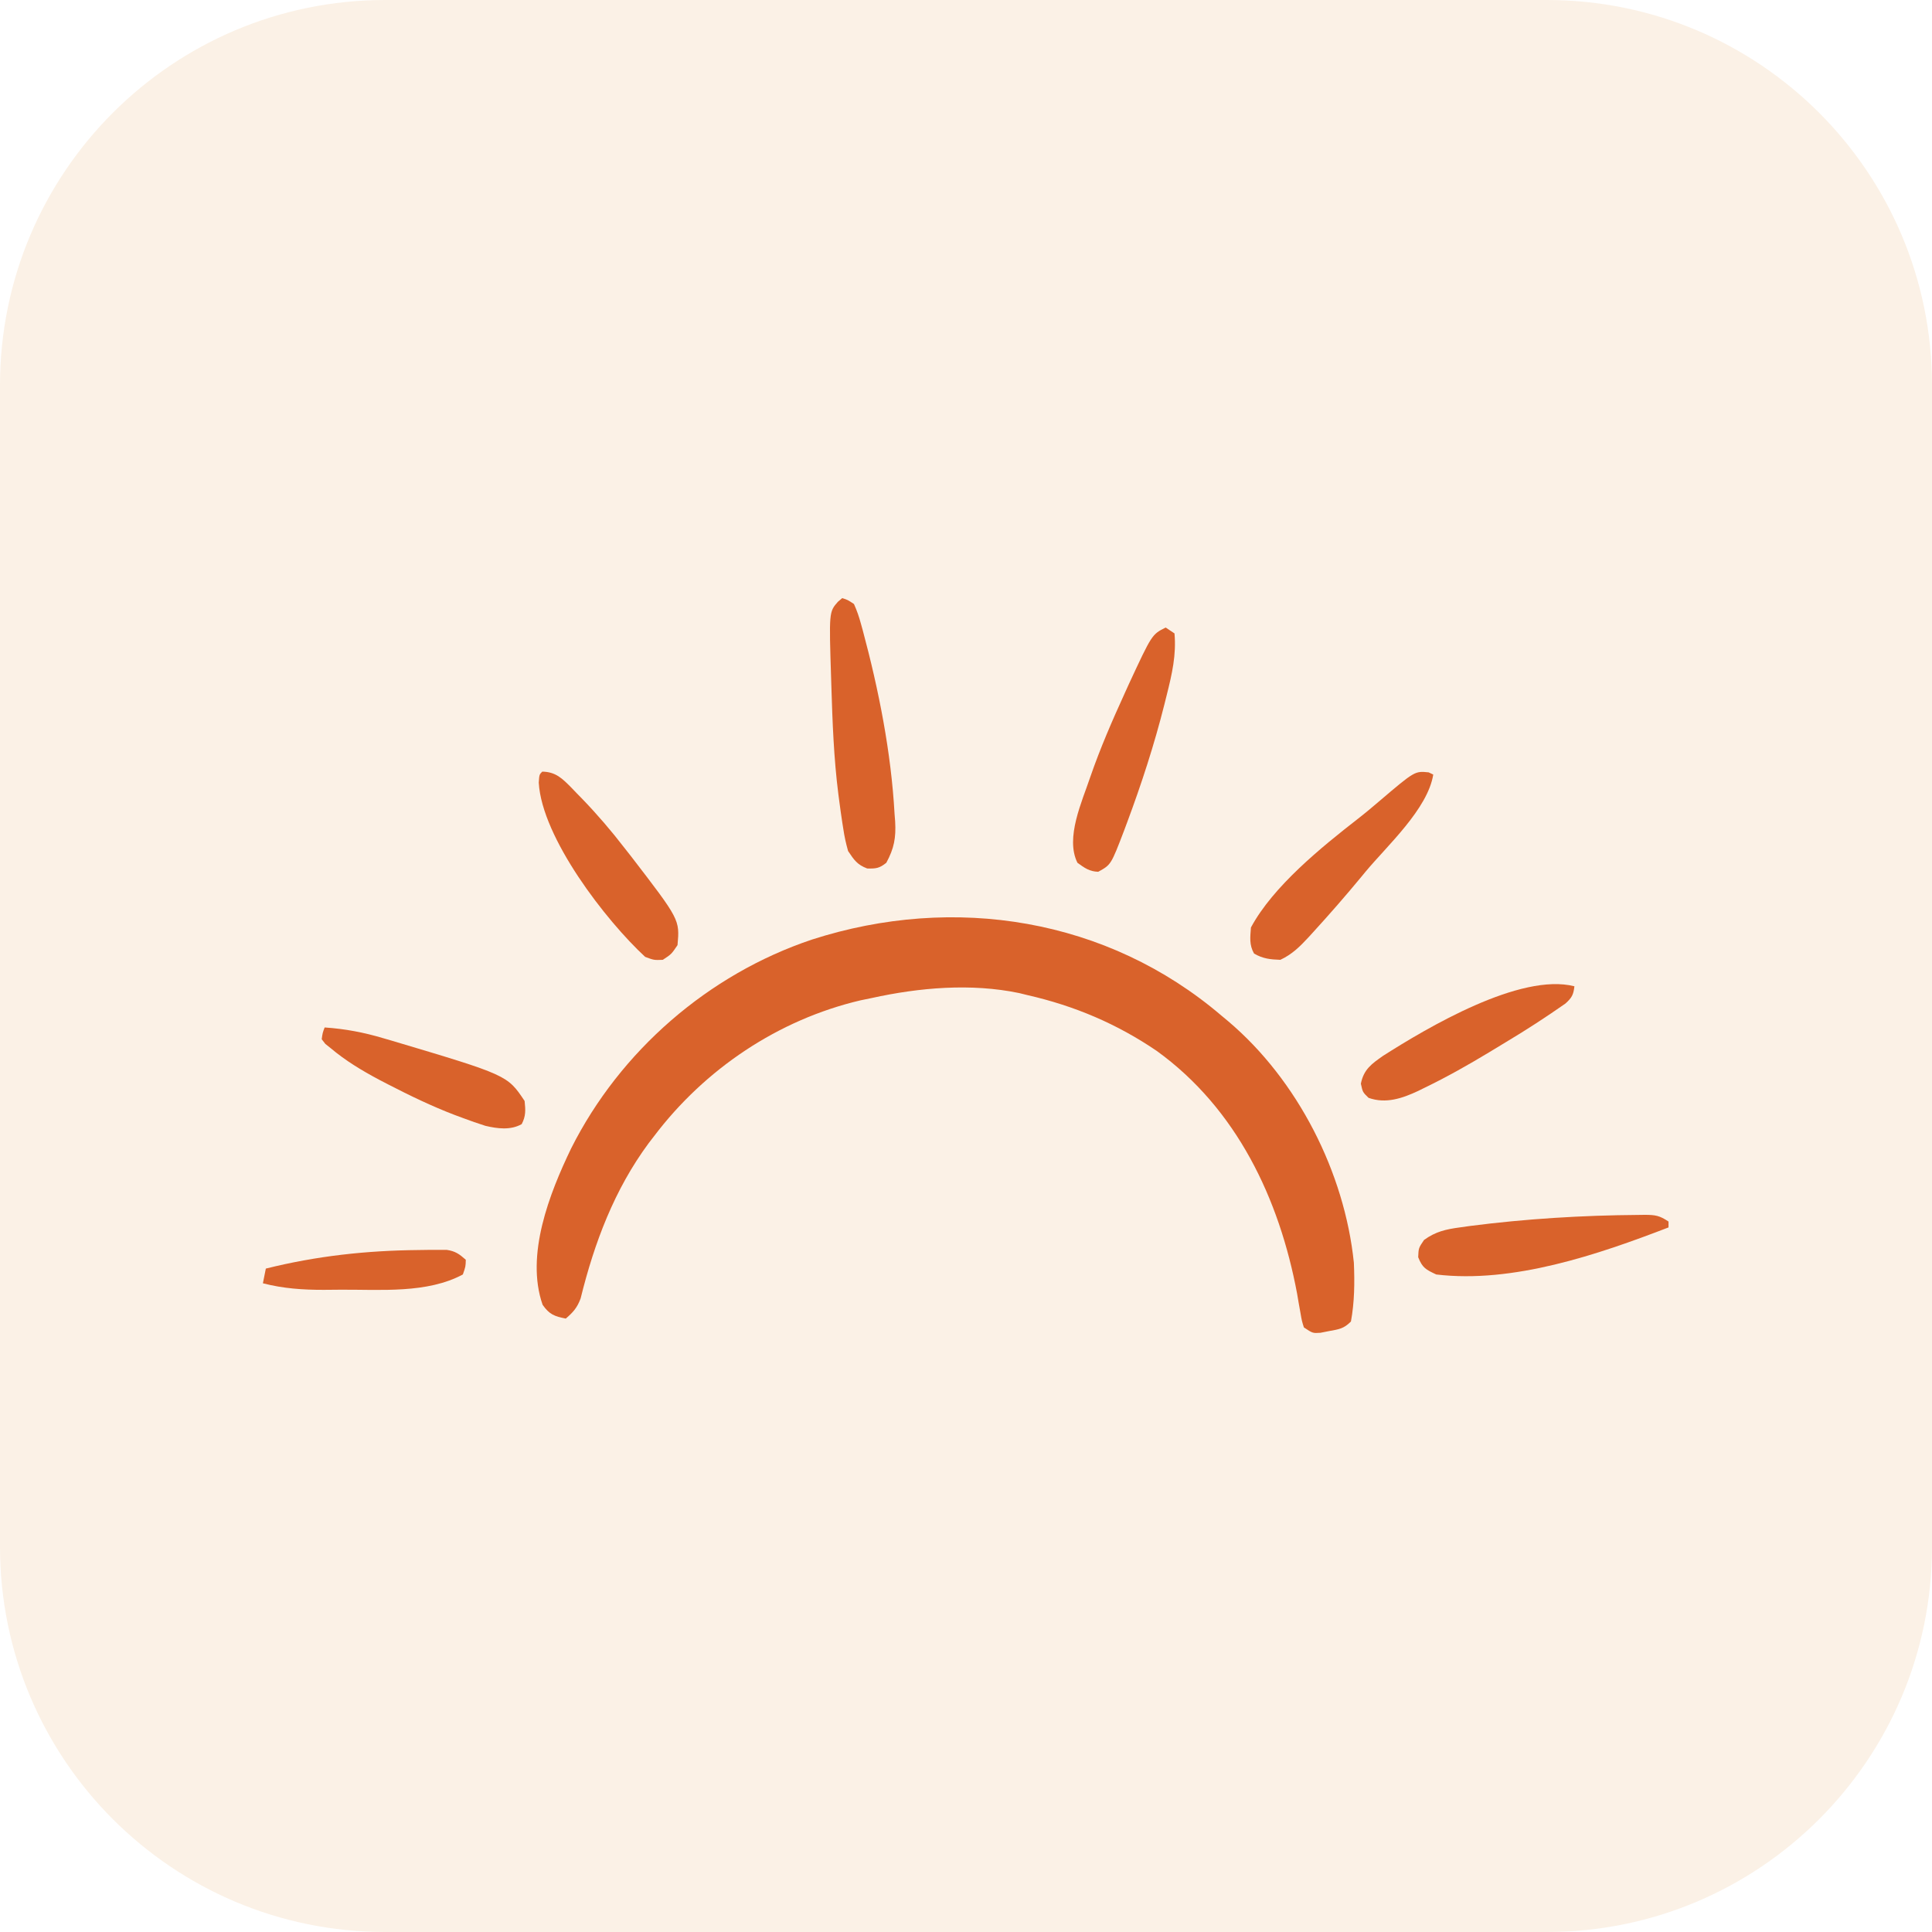
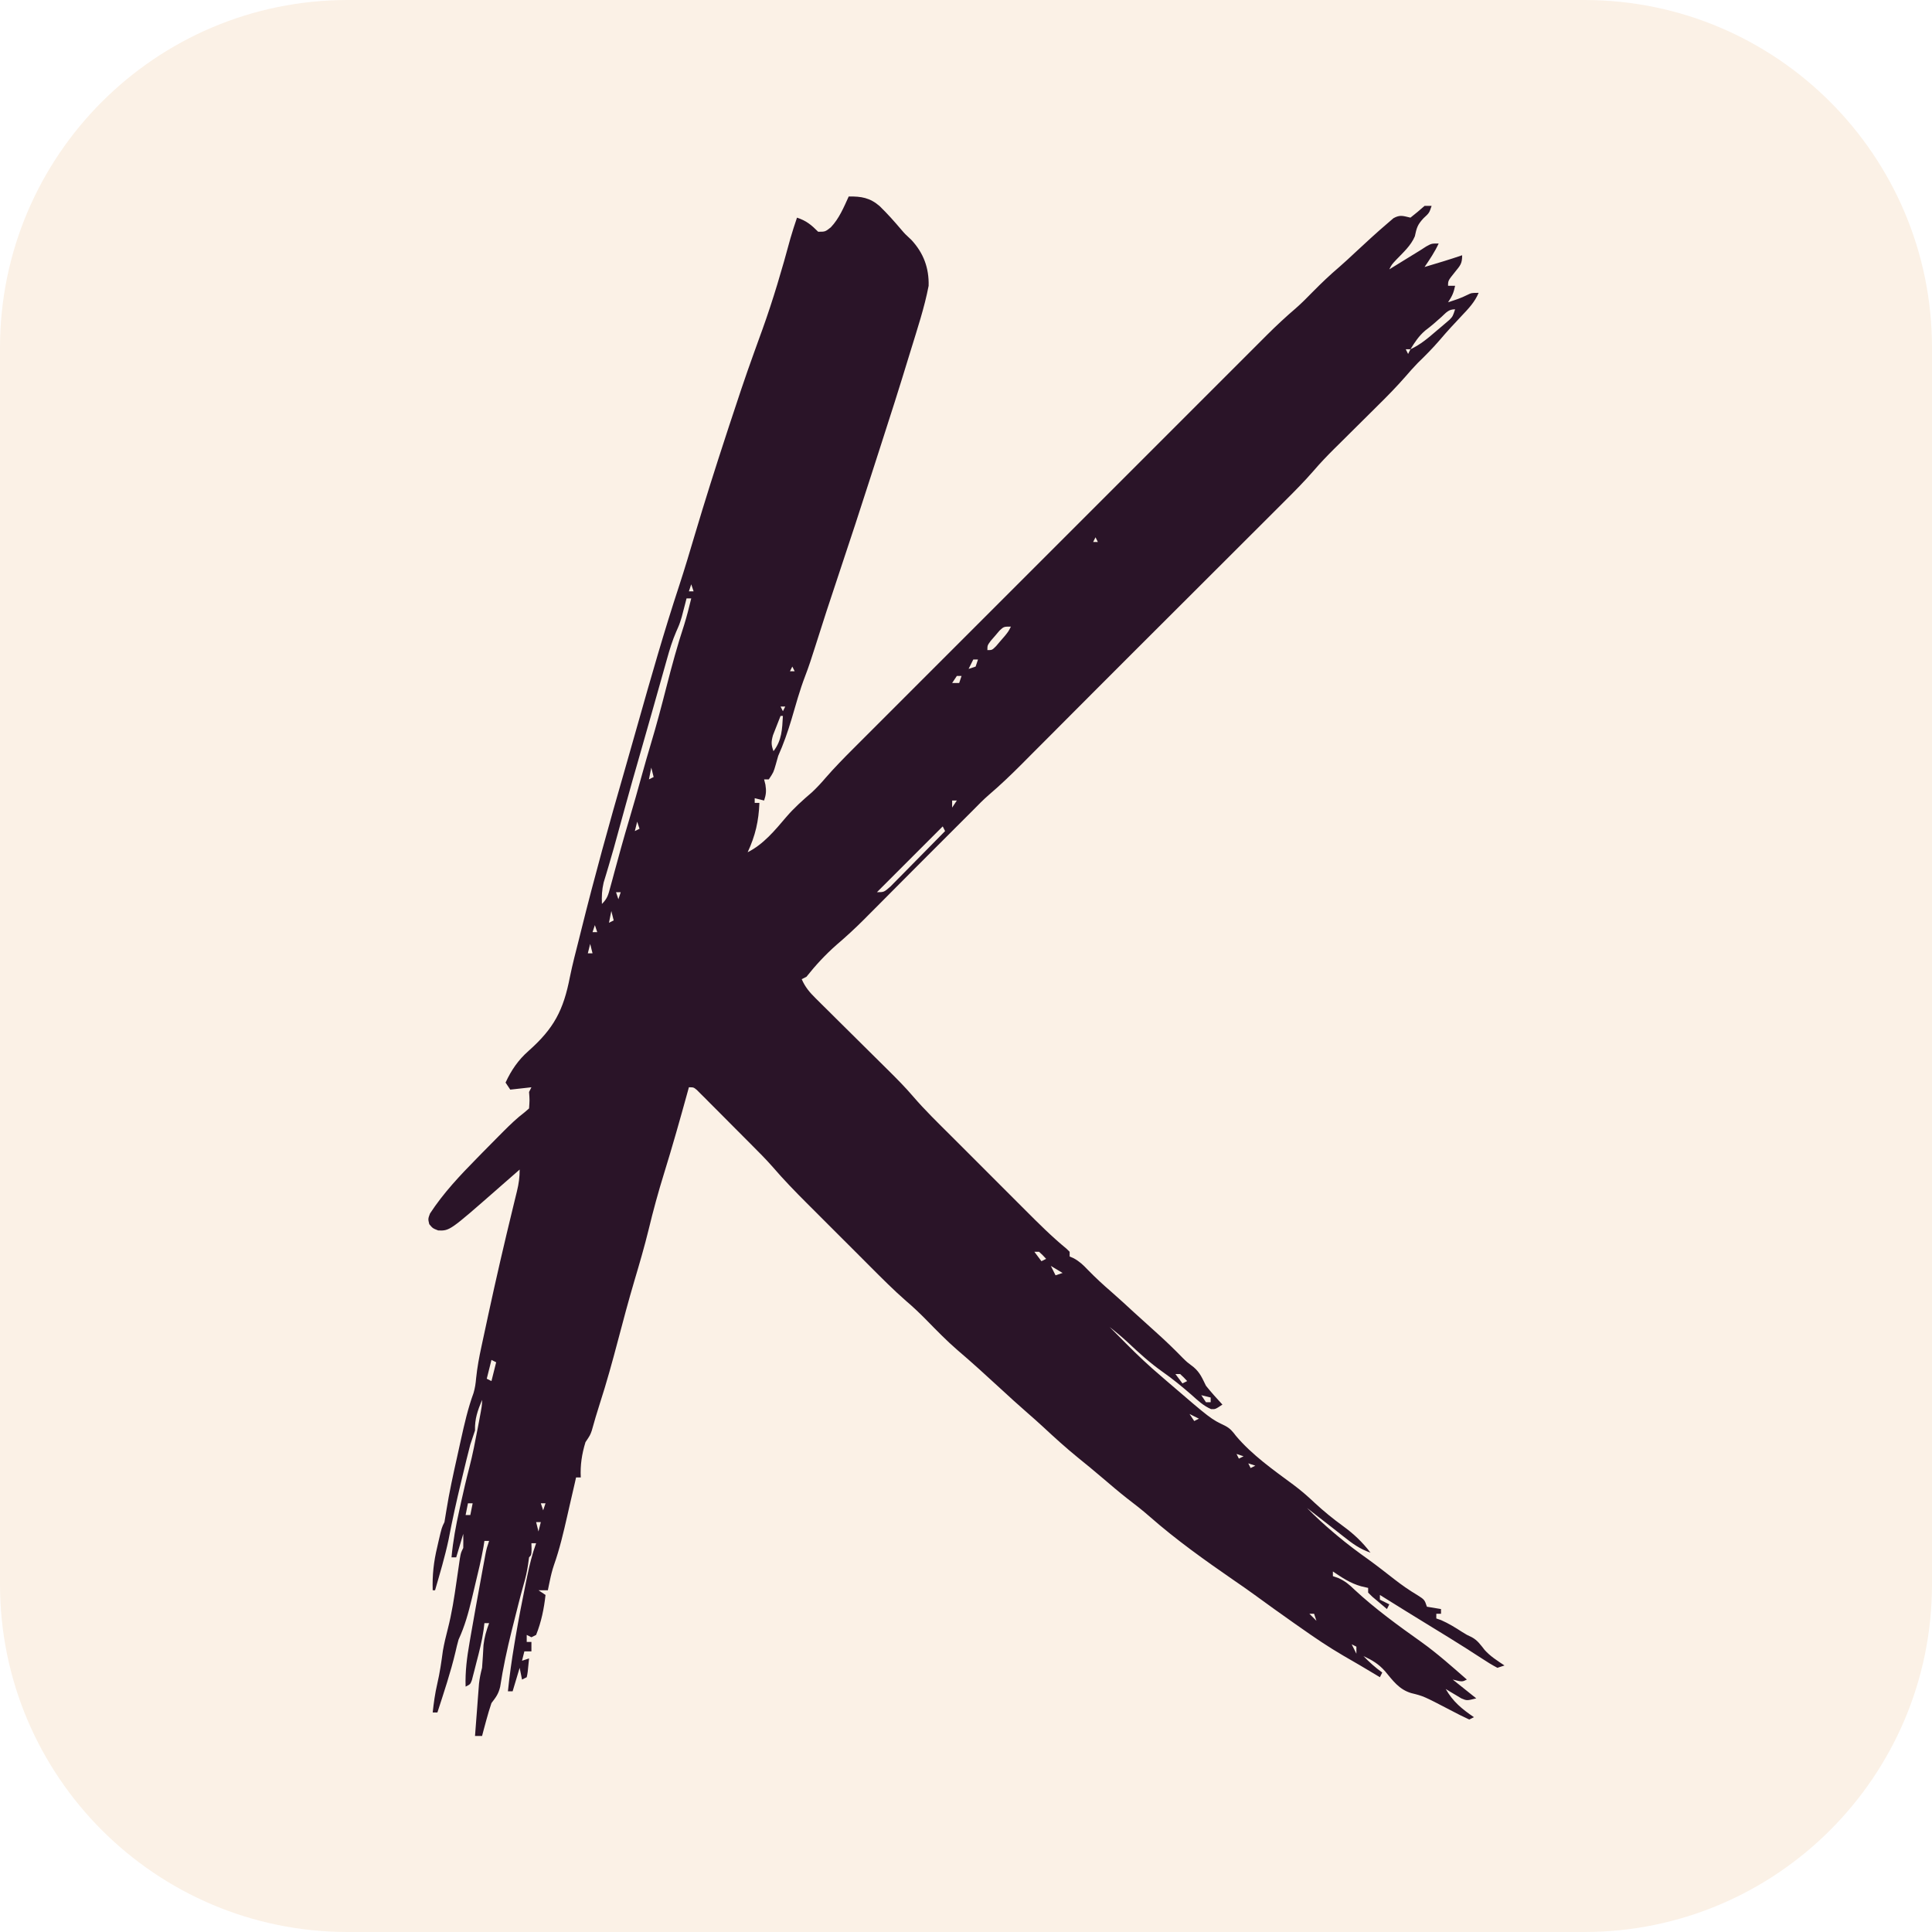
- <svg xmlns="http://www.w3.org/2000/svg" viewBox="0 0 657 657">
-   <rect width="657" height="657" rx="131" fill="#FBF1E6" />
-   <g transform="translate(85.4 199.4)">
-     <path d="M0 0 C1.85 0.58 1.85 0.58 4 2 C5.03 4.3 5.73 6.33 6.38 8.75 C6.58 9.47 6.78 10.19 6.99 10.94 C12.43 31.19 16.66 52.5 17.81 73.44 C17.88 74.27 17.94 75.1 18.01 75.96 C18.32 81.5 17.66 85.1 15 90 C12.64 91.89 11.5 92.01 8.5 91.94 C5.08 90.65 4.03 89.03 2 86 C1.28 83.43 0.76 81.12 0.38 78.5 C0.26 77.75 0.14 77.01 0.02 76.24 C-0.35 73.83 -0.68 71.42 -1 69 C-1.05 68.62 -1.05 68.62 -1.3 66.72 C-2.86 54.46 -3.31 42.15 -3.69 29.81 C-3.7 29.43 -3.7 29.43 -3.76 27.51 C-4.49 4.69 -4.49 4.69 -1.46 1.24 C-1.22 1.04 -1.22 1.04 0 0 Z " fill="#D9622B" transform="translate(201,4)" />
-     <path d="M0 0 C0.5 0.33 0.5 0.33 3 2 C3.66 9.3 2.15 15.82 0.38 22.88 C0.1 23.97 -0.17 25.07 -0.45 26.21 C-3.89 39.87 -8.2 53.12 -13.12 66.31 C-13.45 67.19 -13.77 68.07 -14.11 68.97 C-18.58 80.67 -18.58 80.67 -22.94 83.06 C-25.93 82.97 -27.61 81.74 -30 80 C-34.24 71.52 -28.39 59.1 -25.6 50.72 C-22.25 41.04 -18.19 31.69 -13.94 22.38 C-13.44 21.28 -12.95 20.19 -12.44 19.07 C-4.66 2.33 -4.66 2.33 0 0 Z " fill="#D9622B" transform="translate(311,14)" />
-     <path d="M0 0 C4.64 0.08 6.86 2.39 9.96 5.51 C10.55 6.12 11.14 6.74 11.75 7.38 C12.37 8.01 12.99 8.64 13.62 9.29 C18.75 14.61 23.5 20.15 28 26 C28.75 26.95 29.5 27.91 30.27 28.89 C46.77 50.34 46.77 50.34 46 59 C43.94 62.06 43.94 62.06 41 64 C38 64.12 38 64.12 35 63 C21.67 50.69 -0.1 22.57 -1.19 3.75 C-1 1 -1 1 0 0 Z " fill="#D9622B" transform="translate(99,63)" />
-     <path d="M0 0 C0.52 0.25 1.03 0.49 1.56 0.75 C-0.33 12.45 -14.07 24.9 -21.44 33.75 C-21.91 34.33 -22.39 34.91 -22.88 35.5 C-28.2 41.94 -33.68 48.22 -39.31 54.38 C-39.85 54.97 -40.38 55.56 -40.94 56.17 C-43.84 59.3 -46.51 61.92 -50.44 63.75 C-53.88 63.63 -56.38 63.37 -59.38 61.62 C-61.06 58.65 -60.69 56.11 -60.44 52.75 C-52.91 38.74 -36.43 25.41 -23.99 15.73 C-21.52 13.81 -19.14 11.81 -16.77 9.78 C-4.71 -0.48 -4.71 -0.48 0 0 Z " fill="#D9622B" transform="translate(400.4375,63.25)" />
-     <path d="M0 0 C0.73 0.61 1.47 1.22 2.22 1.85 C25.88 21.86 41.84 53.31 45 84 C45.29 90.71 45.22 97.39 44 104 C41.52 106.48 39.97 106.62 36.56 107.25 C35.59 107.44 34.63 107.63 33.63 107.83 C31 108 31 108 28 106 C27.3 103.76 27.3 103.76 26.82 100.97 C26.64 99.94 26.45 98.91 26.26 97.85 C26.07 96.74 25.88 95.64 25.69 94.5 C19.65 62.27 5.19 31.67 -22 12 C-35.58 2.76 -49.97 -3.34 -66 -7 C-66.93 -7.23 -67.85 -7.45 -68.8 -7.69 C-85.19 -11.11 -102.79 -9.57 -119 -6 C-120.23 -5.74 -121.47 -5.49 -122.74 -5.23 C-150.78 1.35 -175.72 18.15 -193 41 C-193.59 41.76 -194.18 42.53 -194.79 43.32 C-206.48 59.12 -213.28 77.21 -217.95 96.14 C-219.11 99.29 -220.47 100.83 -223 103 C-226.88 102.22 -228.58 101.6 -230.88 98.31 C-236.77 81.41 -228.57 60.48 -221.18 45.14 C-204.51 11.97 -174.5 -14.08 -139.31 -25.88 C-90.93 -41.46 -38.81 -33.14 0 0 Z " fill="#D9622B" transform="translate(330,146)" />
-     <path d="M0 0 C-0.33 2.88 -0.86 3.88 -3.05 5.86 C-9.61 10.45 -16.29 14.8 -23.17 18.91 C-25.12 20.07 -27.07 21.26 -29.01 22.45 C-36.21 26.8 -43.48 30.9 -51.06 34.56 C-51.4 34.73 -51.4 34.73 -53.12 35.58 C-58.55 38.12 -64.11 40.02 -70 37.94 C-72 36 -72 36 -72.62 33.12 C-71.65 28.25 -68.97 26.39 -65.11 23.67 C-49.95 14.02 -18.4 -4.7 0 0 Z " fill="#D9622B" transform="translate(450,136)" />
-     <path d="M0 0 C6.98 0.47 13.37 1.69 20.06 3.69 C20.97 3.95 21.88 4.22 22.81 4.49 C62.14 16.21 62.14 16.21 68 25 C68.32 28.06 68.46 30.13 67 32.88 C63.22 35 58.79 34.42 54.69 33.46 C52.11 32.65 49.59 31.76 47.06 30.81 C46.59 30.64 46.59 30.64 44.22 29.76 C36.44 26.78 29.02 23.2 21.62 19.38 C20.59 18.84 19.55 18.3 18.48 17.75 C12.61 14.62 7.09 11.3 2 7 C1.41 6.53 0.83 6.06 0.22 5.58 C-0.18 5.06 -0.58 4.54 -1 4 C-0.69 1.81 -0.69 1.81 0 0 Z " fill="#D9622B" transform="translate(25,150)" />
-     <path d="M0 0 C0.71 -0.01 1.42 -0.02 2.15 -0.03 C5.73 -0.01 7.11 0.2 10.19 2.25 C10.19 2.91 10.19 3.57 10.19 4.25 C-13.76 13.47 -42.73 23.38 -68.81 20.25 C-72.31 18.59 -73.51 18.02 -74.94 14.38 C-74.81 11.25 -74.81 11.25 -72.94 8.5 C-68.98 5.65 -65.54 4.89 -60.81 4.25 C-59.67 4.09 -58.53 3.93 -57.35 3.76 C-38.46 1.32 -19.04 0.13 0 0 Z " fill="#D9622B" transform="translate(471.8125,213.75)" />
-     <path d="M0 0 C1.13 -0.02 2.26 -0.04 3.42 -0.05 C4.48 -0.05 5.54 -0.05 6.62 -0.05 C7.57 -0.05 8.51 -0.06 9.48 -0.06 C12.42 0.37 13.8 1.36 16 3.31 C15.94 5.62 15.94 5.62 15 8.31 C2.87 14.84 -12.99 13.42 -26.37 13.49 C-28.34 13.5 -30.3 13.52 -32.26 13.54 C-39.42 13.55 -46.05 13.1 -53 11.31 C-52.67 9.66 -52.34 8.01 -52 6.31 C-34.67 2 -17.86 0.17 0 0 Z " fill="#D9622B" transform="translate(57,225.6875)" />
+ <svg xmlns="http://www.w3.org/2000/svg" viewBox="0 0 822 822">
+   <rect rx="18%" width="822" height="822" fill="#FBF1E6" />
+   <g transform="translate(178.1,79.6)">
+     <path d="M0 0 C5.31 -0.09 9.03 0.53 13.12 4.06 C16.42 7.25 19.45 10.66 22.41 14.16 C24 16 24 16 26.69 18.5 C31.84 24.07 34.2 30.42 34 38 C32.21 47.33 29.15 56.43 26.38 65.5 C26.16 66.22 25.94 66.93 25.71 67.67 C21.66 80.98 17.45 94.23 13.15 107.46 C11.96 111.13 10.78 114.8 9.6 118.47 C5.05 132.67 0.41 146.83 -4.32 160.96 C-7.79 171.31 -11.18 181.68 -14.45 192.09 C-15.71 196.08 -16.99 200.05 -18.5 203.96 C-20.84 210.05 -22.55 216.35 -24.39 222.6 C-25.98 227.91 -27.74 232.94 -30 238 C-30.35 239.24 -30.7 240.47 -31.06 241.75 C-32 245 -32 245 -34 248 C-34.66 248 -35.32 248 -36 248 C-35.81 248.74 -35.63 249.49 -35.44 250.25 C-35.01 252.95 -35.15 254.45 -36 257 C-37.32 256.67 -38.64 256.34 -40 256 C-40 256.66 -40 257.32 -40 258 C-39.34 258 -38.68 258 -38 258 C-38.29 265.73 -39.73 271.98 -43 279 C-36.29 275.64 -31.41 269.7 -26.62 264.06 C-23.27 260.15 -19.54 256.82 -15.62 253.47 C-13.52 251.49 -11.7 249.54 -9.84 247.35 C-6.06 243.01 -2.07 238.93 2 234.87 C2.78 234.09 3.55 233.32 4.35 232.52 C6.94 229.93 9.52 227.34 12.11 224.76 C13.97 222.9 15.83 221.04 17.69 219.18 C22.21 214.66 26.72 210.14 31.24 205.62 C34.92 201.95 38.59 198.27 42.27 194.6 C42.79 194.07 43.32 193.55 43.86 193.01 C44.92 191.95 45.98 190.88 47.05 189.82 C57.02 179.84 66.99 169.87 76.97 159.9 C85.52 151.36 94.06 142.81 102.6 134.27 C112.54 124.32 122.48 114.39 132.42 104.45 C133.48 103.39 134.54 102.33 135.6 101.27 C135.86 101.01 135.86 101.01 137.18 99.69 C140.85 96.02 144.51 92.35 148.18 88.68 C152.65 84.21 157.13 79.74 161.6 75.27 C163.88 72.99 166.16 70.71 168.44 68.43 C170.91 65.95 173.39 63.48 175.87 61 C176.58 60.29 177.29 59.57 178.03 58.84 C181.97 54.91 186.02 51.15 190.25 47.53 C192.8 45.3 195.14 42.92 197.5 40.5 C201.13 36.82 204.84 33.29 208.78 29.94 C211.13 27.89 213.41 25.77 215.68 23.64 C220.21 19.41 224.78 15.21 229.5 11.19 C229.88 10.86 229.88 10.86 231.78 9.23 C234.64 7.65 235.9 8.3 239 9 C241.05 7.4 243.06 5.73 245 4 C245.99 4 246.98 4 248 4 C247 7 247 7 244.56 9.25 C241.94 12.06 241.65 13.36 240.86 16.96 C239.19 20.91 235.93 23.8 233 26.86 C231 29 231 29 230 31 C230.88 30.46 231.76 29.91 232.67 29.36 C233.84 28.63 235.01 27.91 236.19 27.19 C236.77 26.83 237.34 26.47 237.94 26.11 C239.62 25.07 241.31 24.03 243 23 C243.45 22.71 243.45 22.71 245.74 21.24 C248 20 248 20 251 20 C249.35 23.58 247.22 26.75 245 30 C250.36 28.41 255.71 26.81 261 25 C261 28.61 260.21 29.32 258 32.06 C255 35.79 255 35.79 255 38 C255.99 38 256.98 38 258 38 C257.39 40.96 256.75 42.38 255 45 C257.83 44.1 260.54 43.24 263.19 41.88 C265 41 265 41 268 41 C266.38 44.92 263.69 47.71 260.81 50.75 C259.81 51.82 258.81 52.9 257.81 53.97 C257.57 54.23 257.57 54.23 256.34 55.54 C254.62 57.41 252.96 59.32 251.31 61.25 C248.43 64.58 245.36 67.69 242.19 70.75 C240.32 72.67 238.58 74.64 236.83 76.67 C233.23 80.79 229.45 84.66 225.56 88.5 C224.88 89.18 224.19 89.86 223.49 90.56 C220.6 93.43 217.71 96.3 214.82 99.16 C212.69 101.27 210.56 103.39 208.44 105.5 C207.8 106.13 207.15 106.77 206.49 107.42 C203.47 110.43 200.55 113.48 197.77 116.73 C194.03 121.02 190.07 125.06 186.03 129.08 C185.27 129.84 184.51 130.61 183.72 131.39 C181.22 133.89 178.71 136.39 176.21 138.89 C174.46 140.63 172.71 142.38 170.96 144.13 C166.37 148.72 161.78 153.3 157.19 157.88 C152.52 162.54 147.85 167.21 143.18 171.87 C135.64 179.4 128.1 186.93 120.56 194.45 C115.54 199.46 110.52 204.47 105.52 209.5 C101.28 213.75 97.04 218.01 92.79 222.26 C90.24 224.82 87.68 227.38 85.13 229.95 C82.64 232.45 80.15 234.94 77.66 237.43 C76.27 238.83 74.88 240.23 73.49 241.63 C69 246.12 64.46 250.47 59.63 254.59 C57.3 256.61 55.16 258.79 53 261 C51.66 262.35 50.31 263.69 48.97 265.03 C48.24 265.76 47.51 266.49 46.76 267.24 C36 278 36 278 33.67 280.33 C31.13 282.87 28.6 285.41 26.06 287.96 C23.46 290.58 20.85 293.19 18.24 295.81 C16.88 297.18 15.51 298.56 14.15 299.93 C12.16 301.93 10.16 303.93 8.17 305.93 C7.57 306.53 6.97 307.14 6.35 307.76 C2.65 311.46 -1.16 314.96 -5.14 318.36 C-9.9 322.55 -14.06 327.04 -18 332 C-18.66 332.33 -19.32 332.66 -20 333 C-18.53 336.39 -16.65 338.59 -14.03 341.18 C-13.62 341.59 -13.62 341.59 -11.55 343.65 C-10.66 344.52 -9.78 345.4 -8.86 346.3 C-7.47 347.68 -6.07 349.07 -4.68 350.46 C-2.72 352.4 -0.76 354.34 1.2 356.28 C4.61 359.65 8.02 363.03 11.42 366.41 C13.23 368.21 15.04 370 16.85 371.79 C20.47 375.38 24.03 378.96 27.34 382.83 C32.38 388.71 37.95 394.1 43.43 399.57 C44.64 400.77 45.84 401.98 47.05 403.18 C49.56 405.69 52.07 408.21 54.59 410.72 C57.79 413.92 60.99 417.12 64.19 420.33 C66.67 422.81 69.16 425.29 71.64 427.78 C72.82 428.96 74 430.14 75.18 431.32 C80.85 436.99 86.48 442.63 92.69 447.71 C93.12 448.14 93.56 448.56 94 449 C94 449.66 94 450.32 94 451 C94.58 451.25 95.17 451.51 95.77 451.77 C98.24 453.13 99.81 454.64 101.75 456.69 C104.96 459.98 108.26 463.03 111.74 466.03 C115.02 468.89 118.22 471.85 121.43 474.81 C124.68 477.79 127.95 480.75 131.25 483.69 C135.06 487.1 138.68 490.64 142.25 494.29 C144 496 144 496 146.81 498.12 C149.52 500.45 150.41 502.81 152 506 C154.22 508.77 156.59 511.4 159 514 C156 516 156 516 154.19 515.94 C150.95 514.55 148.54 512.26 145.94 509.94 C141.89 506.41 137.84 503.08 133.44 500 C128.12 496.23 123.46 491.98 118.73 487.52 C116.23 485.22 113.68 483.08 111 481 C112.11 482.11 113.21 483.21 114.32 484.32 C115.57 485.57 116.81 486.83 118.05 488.09 C122.86 492.96 127.79 497.57 133 502 C133.98 502.85 134.96 503.69 135.97 504.56 C154.06 520.11 154.06 520.11 160.17 523.04 C162.34 524.18 163.27 525.37 164.75 527.31 C171.59 535.43 180.67 541.81 189.18 548.1 C192.39 550.49 195.34 553.05 198.25 555.81 C202.11 559.39 206.06 562.6 210.31 565.69 C214.95 569.08 218.51 572.45 222 577 C217.62 575.53 214.32 573.16 210.75 570.31 C210.19 569.87 209.62 569.43 209.04 568.97 C207.9 568.08 206.76 567.18 205.62 566.28 C203.32 564.46 201 562.67 198.69 560.88 C197.46 559.92 196.23 558.96 195 558 C198.55 561.64 202.24 565.03 206.12 568.31 C206.69 568.79 207.26 569.27 207.85 569.77 C212.15 573.37 216.6 576.71 221.18 579.96 C224.98 582.71 228.65 585.6 232.35 588.48 C235.39 590.83 238.45 592.98 241.75 594.94 C245 597 245 597 246 600 C247.98 600.33 249.96 600.66 252 601 C252 601.66 252 602.32 252 603 C251.34 603 250.68 603 250 603 C250 603.66 250 604.32 250 605 C250.66 605.23 251.32 605.45 252 605.69 C255.25 607.11 258.07 608.86 261.04 610.78 C263 612 263 612 265.1 612.98 C267.56 614.3 268.86 616.24 270.56 618.4 C273.01 621.13 275.96 622.97 279 625 C278.01 625.33 277.02 625.66 276 626 C273.7 624.78 271.6 623.5 269.44 622.06 C268.01 621.14 266.58 620.22 265.15 619.3 C264.35 618.79 263.55 618.27 262.72 617.73 C257.93 614.68 253.08 611.72 248.23 608.75 C240.8 604.19 233.38 599.63 226 595 C226 595.66 226 596.32 226 597 C227.32 597.66 228.64 598.32 230 599 C229.67 599.66 229.34 600.32 229 601 C227.66 599.88 226.33 598.76 225 597.62 C224.63 597.31 224.63 597.31 222.75 595.73 C222.17 595.16 221.6 594.59 221 594 C221 593.34 221 592.68 221 592 C220.01 591.77 219.02 591.55 218 591.31 C213.49 590.05 209.85 587.62 206 585 C206 585.66 206 586.32 206 587 C206.74 587.25 207.47 587.5 208.23 587.76 C211.22 589.1 212.91 590.54 215.25 592.81 C224.08 601 233.88 608.1 243.69 615.06 C250.48 619.94 256.71 625.49 263 631 C261 632 261 632 257 631 C260.3 633.64 263.6 636.28 267 639 C263 640 263 640 260.64 639 C259.85 638.53 259.06 638.05 258.25 637.56 C257.45 637.09 256.65 636.62 255.83 636.13 C255.22 635.76 254.62 635.38 254 635 C257.09 640.41 260.88 643.5 266 647 C265.34 647.33 264.68 647.66 264 648 C261.28 646.74 258.65 645.41 256 644 C244.58 638.05 244.58 638.05 239.31 636.75 C234.13 635.2 231.51 631.43 228.15 627.39 C225.37 624.3 222.74 622.75 219 621 C221.52 623.61 224.05 625.89 227 628 C226.67 628.66 226.34 629.32 226 630 C225.42 629.65 224.83 629.3 224.23 628.93 C219.64 626.17 215.02 623.44 210.36 620.78 C204.17 617.17 198.29 613.2 192.44 609.06 C191.49 608.4 190.54 607.73 189.56 607.05 C183.8 603.01 178.1 598.9 172.42 594.76 C169.62 592.73 166.79 590.76 163.94 588.81 C151.53 580.24 139.37 571.6 128.03 561.64 C124.9 558.89 121.64 556.36 118.33 553.83 C114.79 551.05 111.37 548.11 107.94 545.19 C104.48 542.24 100.98 539.35 97.44 536.5 C92.36 532.37 87.56 528 82.77 523.55 C80.54 521.5 78.29 519.48 76 517.5 C72.12 514.14 68.35 510.67 64.57 507.2 C58.54 501.65 52.5 496.12 46.25 490.81 C41.69 486.86 37.49 482.55 33.27 478.24 C30.43 475.35 27.55 472.58 24.45 469.95 C19.13 465.31 14.17 460.31 9.18 455.32 C8.16 454.29 7.13 453.27 6.11 452.24 C3.97 450.11 1.83 447.97 -0.3 445.83 C-3.01 443.11 -5.73 440.39 -8.46 437.68 C-10.57 435.57 -12.68 433.45 -14.79 431.34 C-15.8 430.34 -16.8 429.34 -17.8 428.34 C-22.82 423.32 -27.72 418.27 -32.35 412.88 C-35.29 409.53 -38.46 406.38 -41.61 403.22 C-41.96 402.87 -41.96 402.87 -43.72 401.1 C-45.18 399.64 -46.63 398.18 -48.09 396.72 C-50.33 394.48 -52.56 392.23 -54.79 389.98 C-56.21 388.56 -57.63 387.14 -59.05 385.72 C-59.72 385.04 -60.39 384.37 -61.07 383.67 C-61.38 383.37 -61.38 383.37 -62.95 381.81 C-63.49 381.27 -64.03 380.72 -64.59 380.16 C-66 379 -66 379 -68 379 C-68.09 379.32 -68.09 379.32 -68.53 380.93 C-71.75 392.6 -75.03 404.25 -78.62 415.81 C-81.04 423.62 -83.18 431.45 -85.09 439.39 C-86.9 446.79 -89.03 454.06 -91.2 461.36 C-93.66 469.7 -95.91 478.09 -98.12 486.5 C-100.54 495.68 -103.05 504.81 -105.98 513.84 C-107.18 517.56 -108.27 521.31 -109.32 525.08 C-110 527 -110 527 -112 530 C-113.53 534.96 -114.27 539.81 -114 545 C-114.66 545 -115.32 545 -116 545 C-116.2 545.86 -116.39 546.72 -116.59 547.61 C-117.34 550.85 -118.08 554.09 -118.83 557.32 C-119.15 558.72 -119.47 560.11 -119.78 561.5 C-121.38 568.51 -122.99 575.44 -125.39 582.22 C-126.16 584.47 -126.71 586.73 -127.19 589.06 C-127.35 589.82 -127.5 590.57 -127.67 591.35 C-127.78 591.89 -127.89 592.44 -128 593 C-129.32 593 -130.64 593 -132 593 C-131.01 593.66 -130.02 594.32 -129 595 C-129.63 600.83 -130.81 606.54 -133 612 C-133.66 612.33 -134.32 612.66 -135 613 C-135.66 612.67 -136.32 612.34 -137 612 C-137 612.99 -137 613.98 -137 615 C-136.34 615 -135.68 615 -135 615 C-135 616.32 -135 617.64 -135 619 C-135.99 619 -136.98 619 -138 619 C-138.33 620.32 -138.66 621.64 -139 623 C-138.01 622.67 -137.02 622.34 -136 622 C-136.59 628.15 -136.59 628.15 -137 630 C-137.66 630.33 -138.32 630.66 -139 631 C-139.33 629.35 -139.66 627.7 -140 626 C-140.99 629.3 -141.98 632.6 -143 636 C-143.66 636 -144.32 636 -145 636 C-144.31 629.27 -143.37 622.61 -142.25 615.94 C-142.16 615.42 -142.16 615.42 -141.73 612.82 C-140.42 605.14 -138.95 597.5 -137.38 589.88 C-137.17 588.87 -136.96 587.87 -136.75 586.84 C-135.75 582.12 -134.67 577.55 -133 573 C-133.66 573 -134.32 573 -135 573 C-134.98 573.8 -134.96 574.61 -134.94 575.44 C-135 578 -135 578 -136 579 C-136.14 580.03 -136.29 581.06 -136.44 582.12 C-136.88 585.15 -137.51 587.83 -138.36 590.74 C-139.83 595.94 -141.12 601.2 -142.44 606.44 C-142.59 607.06 -142.59 607.06 -143.39 610.21 C-145.36 618.14 -147.07 626.02 -148.3 634.09 C-149.05 637.2 -150.1 638.5 -152 641 C-152.81 643.39 -153.53 645.81 -154.19 648.25 C-154.36 648.88 -154.36 648.88 -155.23 652.08 C-155.36 652.56 -155.36 652.56 -156 655 C-156.99 655 -157.98 655 -159 655 C-158.69 650.92 -158.38 646.83 -158.06 642.75 C-157.98 641.59 -157.89 640.43 -157.8 639.24 C-157.71 638.12 -157.62 637.01 -157.54 635.86 C-157.46 634.83 -157.38 633.81 -157.3 632.75 C-157.04 630.39 -156.6 628.28 -156 626 C-155.74 622.76 -155.56 619.53 -155.38 616.29 C-154.99 612.95 -154.17 610.14 -153 607 C-153.66 607 -154.32 607 -155 607 C-155.11 607.95 -155.23 608.9 -155.35 609.88 C-156.03 614.64 -157.22 619.24 -158.44 623.88 C-158.65 624.74 -158.87 625.61 -159.1 626.5 C-159.31 627.32 -159.52 628.14 -159.75 628.99 C-159.84 629.37 -159.84 629.37 -160.33 631.25 C-161 633 -161 633 -163 634 C-163.21 627.53 -162.43 621.55 -161.31 615.19 C-161.14 614.16 -160.96 613.14 -160.78 612.09 C-159.34 603.78 -157.83 595.48 -156.31 587.19 C-156.1 586.02 -155.88 584.85 -155.66 583.65 C-155.46 582.56 -155.26 581.47 -155.05 580.36 C-154.87 579.39 -154.69 578.43 -154.51 577.44 C-154 575 -154 575 -153 572 C-153.66 572 -154.32 572 -155 572 C-155.13 572.85 -155.27 573.7 -155.4 574.58 C-156.34 579.93 -157.63 585.18 -158.9 590.46 C-159.37 592.43 -159.83 594.4 -160.3 596.37 C-161.78 602.54 -163.33 608.25 -166 614 C-166.49 615.74 -166.92 617.49 -167.31 619.25 C-169.38 627.98 -172.24 636.47 -175 645 C-175.66 645 -176.32 645 -177 645 C-176.55 640.87 -176.01 636.86 -175.06 632.81 C-173.97 628.14 -173.3 623.45 -172.66 618.7 C-172.1 615.54 -171.38 612.53 -170.57 609.43 C-168.87 602.8 -167.84 596.14 -166.88 589.38 C-166.54 587.07 -166.21 584.77 -165.87 582.46 C-165.72 581.46 -165.58 580.46 -165.43 579.42 C-165 577 -165 577 -164 575 C-163.96 573 -163.96 571 -164 569 C-164.99 572.3 -165.98 575.6 -167 579 C-167.66 579 -168.32 579 -169 579 C-168.36 572.09 -167.14 565.46 -165.62 558.69 C-165.4 557.66 -165.17 556.64 -164.94 555.58 C-163.85 550.66 -162.72 545.76 -161.44 540.88 C-159.98 535.26 -158.9 529.57 -157.81 523.88 C-157.63 522.94 -157.45 522 -157.27 521.03 C-156 514.27 -156 514.27 -156 512 C-157.9 516.66 -159.13 519.96 -159 525 C-159.65 527 -160.32 529 -161 531 C-161.56 533.13 -162.1 535.26 -162.62 537.4 C-162.92 538.61 -163.21 539.83 -163.51 541.08 C-163.82 542.35 -164.12 543.62 -164.44 544.94 C-164.6 545.59 -164.75 546.24 -164.91 546.92 C-166.88 555.08 -168.69 563.24 -170.25 571.48 C-171.8 578.75 -173.93 585.87 -176 593 C-176.33 593 -176.66 593 -177 593 C-177.2 586.51 -176.58 580.86 -175.06 574.56 C-174.88 573.76 -174.7 572.96 -174.51 572.13 C-173.16 566.33 -173.16 566.33 -172 564 C-171.7 562.34 -171.43 560.68 -171.18 559.01 C-169.95 551.34 -168.29 543.79 -166.6 536.21 C-166.06 533.81 -165.54 531.4 -165.01 529 C-163.51 522.23 -162.01 515.62 -159.63 509.1 C-158.99 506.96 -158.72 505.02 -158.53 502.8 C-158.06 498.21 -157.23 493.77 -156.25 489.27 C-156.16 488.86 -156.16 488.86 -155.72 486.79 C-155.15 484.13 -154.58 481.47 -154 478.81 C-153.8 477.9 -153.61 476.99 -153.41 476.05 C-150.07 460.56 -146.5 445.13 -142.74 429.73 C-142.56 428.97 -142.37 428.21 -142.18 427.42 C-141.84 426 -141.49 424.59 -141.14 423.17 C-140.37 419.97 -140 417.33 -140 414 C-140.42 414.37 -140.83 414.73 -141.26 415.11 C-143.5 417.08 -145.75 419.04 -148 421 C-148.53 421.46 -149.05 421.92 -149.59 422.4 C-169.76 440.07 -169.76 440.07 -174.65 439.92 C-177 439 -177 439 -178.47 437.24 C-179 435 -179 435 -178.16 432.73 C-172.4 423.9 -165.37 416.5 -158 409 C-157.63 408.63 -157.63 408.63 -155.78 406.73 C-153.51 404.42 -151.22 402.11 -148.94 399.81 C-148.58 399.45 -148.58 399.45 -146.77 397.63 C-143.94 394.81 -141.21 392.16 -138.02 389.74 C-137.35 389.16 -136.69 388.59 -136 388 C-135.75 384.38 -135.75 384.38 -136 381 C-135.67 380.34 -135.34 379.68 -135 379 C-137.97 379.33 -140.94 379.66 -144 380 C-144.66 379.01 -145.32 378.02 -146 377 C-143.56 371.71 -140.61 367.41 -136.25 363.55 C-125.39 353.93 -121.37 346.22 -118.62 332.06 C-117.52 326.64 -116.11 321.3 -114.75 315.94 C-114.46 314.78 -114.18 313.63 -113.88 312.44 C-108.19 289.53 -101.88 266.76 -95.32 244.08 C-93.43 237.51 -91.57 230.94 -89.71 224.36 C-84.12 204.6 -78.5 184.9 -72.07 165.39 C-69.75 158.3 -67.62 151.15 -65.5 144 C-61.22 129.59 -56.68 115.28 -52 101 C-51.64 99.9 -51.28 98.79 -50.91 97.66 C-47.48 87.19 -44.02 76.75 -40.27 66.4 C-39.33 63.79 -38.38 61.17 -37.44 58.56 C-37.21 57.92 -36.97 57.28 -36.73 56.61 C-32.13 43.82 -28.33 30.88 -24.79 17.76 C-23.94 14.81 -22.99 11.91 -22 9 C-18.01 10.33 -15.94 12.06 -13 15 C-10 15 -10 15 -7.62 13.12 C-4.07 9.39 -2.12 4.64 0 0 Z M252.19 51.25 C249.92 53.3 247.7 55.23 245.25 57.06 C242.55 59.39 240.86 61.97 239 65 C243.33 62.99 246.59 60.16 250.19 57.06 C250.51 56.79 250.51 56.79 252.13 55.43 C252.74 54.91 253.35 54.39 253.98 53.85 C254.54 53.37 255.09 52.9 255.66 52.41 C257 51 257 51 258 48 C255.14 48 254.28 49.35 252.19 51.25 Z M237 65 C237.33 65.66 237.66 66.32 238 67 C238.33 66.34 238.66 65.68 239 65 C238.34 65 237.68 65 237 65 Z M105 145 C104.67 145.66 104.34 146.32 104 147 C104.66 147 105.32 147 106 147 C105.67 146.34 105.34 145.68 105 145 Z M-67 165 C-67.33 165.99 -67.66 166.98 -68 168 C-67.34 168 -66.68 168 -66 168 C-66.33 167.01 -66.66 166.02 -67 165 Z M-69 171 C-69.18 171.71 -69.36 172.43 -69.55 173.16 C-69.68 173.64 -69.68 173.64 -70.31 176.06 C-70.56 177 -70.8 177.94 -71.05 178.91 C-72 182 -72 182 -73.42 185.22 C-75.02 188.92 -76.19 192.71 -77.27 196.6 C-77.47 197.31 -77.67 198.02 -77.88 198.76 C-78.53 201.04 -79.17 203.33 -79.81 205.62 C-80.26 207.2 -80.71 208.78 -81.15 210.36 C-82.03 213.48 -82.91 216.6 -83.79 219.71 C-85.35 225.23 -86.92 230.74 -88.5 236.25 C-88.95 237.82 -89.4 239.39 -89.84 240.95 C-90.55 243.42 -91.25 245.88 -91.96 248.34 C-92.93 251.74 -93.87 255.13 -94.8 258.54 C-95.14 259.76 -95.48 260.98 -95.82 262.24 C-96.52 264.76 -97.21 267.28 -97.9 269.8 C-98.24 271.03 -98.58 272.27 -98.93 273.54 C-99.27 274.77 -99.6 276 -99.95 277.26 C-100.66 279.8 -101.39 282.32 -102.15 284.84 C-102.33 285.46 -102.33 285.46 -103.26 288.56 C-103.59 289.65 -103.93 290.75 -104.27 291.88 C-105.01 295.03 -105.14 297.77 -105 301 C-102.63 298.63 -102.32 297.14 -101.45 293.93 C-101.31 293.42 -101.31 293.42 -100.59 290.8 C-100.29 289.69 -99.99 288.58 -99.69 287.44 C-99.06 285.14 -98.43 282.85 -97.8 280.55 C-97.49 279.43 -97.19 278.31 -96.87 277.15 C-95.75 273.1 -94.58 269.08 -93.38 265.06 C-91.46 258.63 -89.65 252.18 -87.87 245.71 C-86.7 241.48 -85.49 237.26 -84.23 233.06 C-81.77 224.91 -79.61 216.69 -77.5 208.44 C-75.25 199.65 -72.88 190.95 -70.04 182.33 C-68.87 178.58 -67.92 174.82 -67 171 C-67.66 171 -68.32 171 -69 171 Z M64.18 184.68 C63.56 185.4 62.95 186.13 62.31 186.88 C61.69 187.59 61.07 188.31 60.43 189.05 C59 191 59 191 59 193 C61 193 61 193 62.69 191.32 C63.31 190.6 63.93 189.87 64.56 189.12 C65.18 188.41 65.8 187.69 66.44 186.95 C68 185 68 185 69 183 C66 183 66 183 64.18 184.68 Z M53 197 C52.34 198.32 51.68 199.64 51 201 C51.99 200.67 52.98 200.34 54 200 C54.33 199.01 54.66 198.02 55 197 C54.34 197 53.68 197 53 197 Z M-24 200 C-24.33 200.66 -24.66 201.32 -25 202 C-24.34 202 -23.68 202 -23 202 C-23.33 201.34 -23.66 200.68 -24 200 Z M46 204 C45.67 204.5 45.67 204.5 44 207 C44.99 207 45.98 207 47 207 C47.33 206.01 47.66 205.02 48 204 C47.34 204 46.68 204 46 204 Z M-77 217 C-76 219 -76 219 -76 219 Z M-29 217 C-28.67 217.66 -28.34 218.32 -28 219 C-27.67 218.34 -27.34 217.68 -27 217 C-27.66 217 -28.32 217 -29 217 Z M-29 221 C-29.7 222.74 -30.39 224.5 -31.06 226.25 C-31.45 227.22 -31.83 228.2 -32.22 229.2 C-33.01 232.04 -33.02 233.29 -32 236 C-28.43 231.35 -28.32 226.65 -28 221 C-28.33 221 -28.66 221 -29 221 Z M-84 243 C-84.33 244.65 -84.66 246.3 -85 248 C-84.34 247.67 -83.68 247.34 -83 247 C-83.33 245.68 -83.66 244.36 -84 243 Z M44 257 C44 257.99 44 258.98 44 260 C44.66 259.01 45.32 258.02 46 257 C45.34 257 44.68 257 44 257 Z M-90 266 C-90.33 267.32 -90.66 268.64 -91 270 C-90.34 269.67 -89.68 269.34 -89 269 C-89.33 268.01 -89.66 267.02 -90 266 Z M40 268 C30.76 277.24 21.52 286.48 12 296 C15 296 15 296 17.73 293.61 C18.82 292.52 19.9 291.42 20.98 290.31 C21.55 289.74 22.13 289.16 22.72 288.56 C24.55 286.72 26.37 284.86 28.19 283 C29.43 281.75 30.66 280.49 31.9 279.24 C34.94 276.17 37.97 273.09 41 270 C40.67 269.34 40.34 268.68 40 268 Z M-94 278 C-93 281 -93 281 -93 281 Z M-99 296 C-98.67 296.99 -98.34 297.98 -98 299 C-97.67 298.01 -97.34 297.02 -97 296 C-97.66 296 -98.32 296 -99 296 Z M-106 303 C-105 305 -105 305 -105 305 Z M-101 304 C-101.33 305.65 -101.66 307.3 -102 309 C-101.34 308.67 -100.68 308.34 -100 308 C-100.33 306.68 -100.66 305.36 -101 304 Z M-107 308 C-106 310 -106 310 -106 310 Z M-108 310 C-108.33 310.99 -108.66 311.98 -109 313 C-108.34 313 -107.68 313 -107 313 C-107.33 312.01 -107.66 311.02 -108 310 Z M-110 318 C-110.33 319.32 -110.66 320.64 -111 322 C-110.34 322 -109.68 322 -109 322 C-109.33 320.68 -109.66 319.36 -110 318 Z M-112 326 C-111 329 -111 329 -111 329 Z M79 449 C79.99 450.32 80.98 451.64 82 453 C82.66 452.67 83.32 452.34 84 452 C82.62 450.5 82.62 450.5 81 449 C80.34 449 79.68 449 79 449 Z M86 455 C86.66 456.32 87.32 457.64 88 459 C88.99 458.67 89.98 458.34 91 458 C89.35 457.01 87.7 456.02 86 455 Z M-152 495 C-152.66 497.64 -153.32 500.28 -154 503 C-153.67 503.17 -153.67 503.17 -152 504 C-151.34 501.36 -150.68 498.72 -150 496 C-150.66 495.67 -151.32 495.34 -152 495 Z M139 501 C139.99 502.32 140.98 503.64 142 505 C142.66 504.67 143.32 504.34 144 504 C142.62 502.5 142.62 502.5 141 501 C140.34 501 139.68 501 139 501 Z M150 510 C150.33 510.5 150.33 510.5 152 513 C152.66 513 153.32 513 154 513 C154 512.34 154 511.68 154 511 C152.68 510.67 151.36 510.34 150 510 Z M145 518 C145.33 518.5 145.33 518.5 147 521 C147.66 520.67 148.32 520.34 149 520 C147.68 519.34 146.36 518.68 145 518 Z M165 535 C165.33 535.66 165.66 536.32 166 537 C166.66 536.67 167.32 536.34 168 536 C167.01 535.67 166.02 535.34 165 535 Z M170 539 C170.33 539.66 170.66 540.32 171 541 C171.66 540.67 172.32 540.34 173 540 C172.01 539.67 171.02 539.34 170 539 Z M-162 556 C-162.33 557.65 -162.66 559.3 -163 561 C-162.34 561 -161.68 561 -161 561 C-160.67 559.35 -160.34 557.7 -160 556 C-160.66 556 -161.32 556 -162 556 Z M-131 556 C-130.67 556.99 -130.34 557.98 -130 559 C-129.67 558.01 -129.34 557.02 -129 556 C-129.66 556 -130.32 556 -131 556 Z M-152 559 C-151 562 -151 562 -151 562 Z M-133 564 C-132.67 565.32 -132.34 566.64 -132 568 C-131.67 566.68 -131.34 565.36 -131 564 C-131.66 564 -132.32 564 -133 564 Z M196 603 C196.99 603.99 197.98 604.98 199 606 C198.67 605.01 198.34 604.02 198 603 C197.34 603 196.68 603 196 603 Z M214 616 C214.66 617.32 215.32 618.64 216 620 C216 619.01 216 618.02 216 617 C215.34 616.67 214.68 616.34 214 616 Z " fill="#2A1428" transform="translate(183,4)" />
  </g>
</svg>
